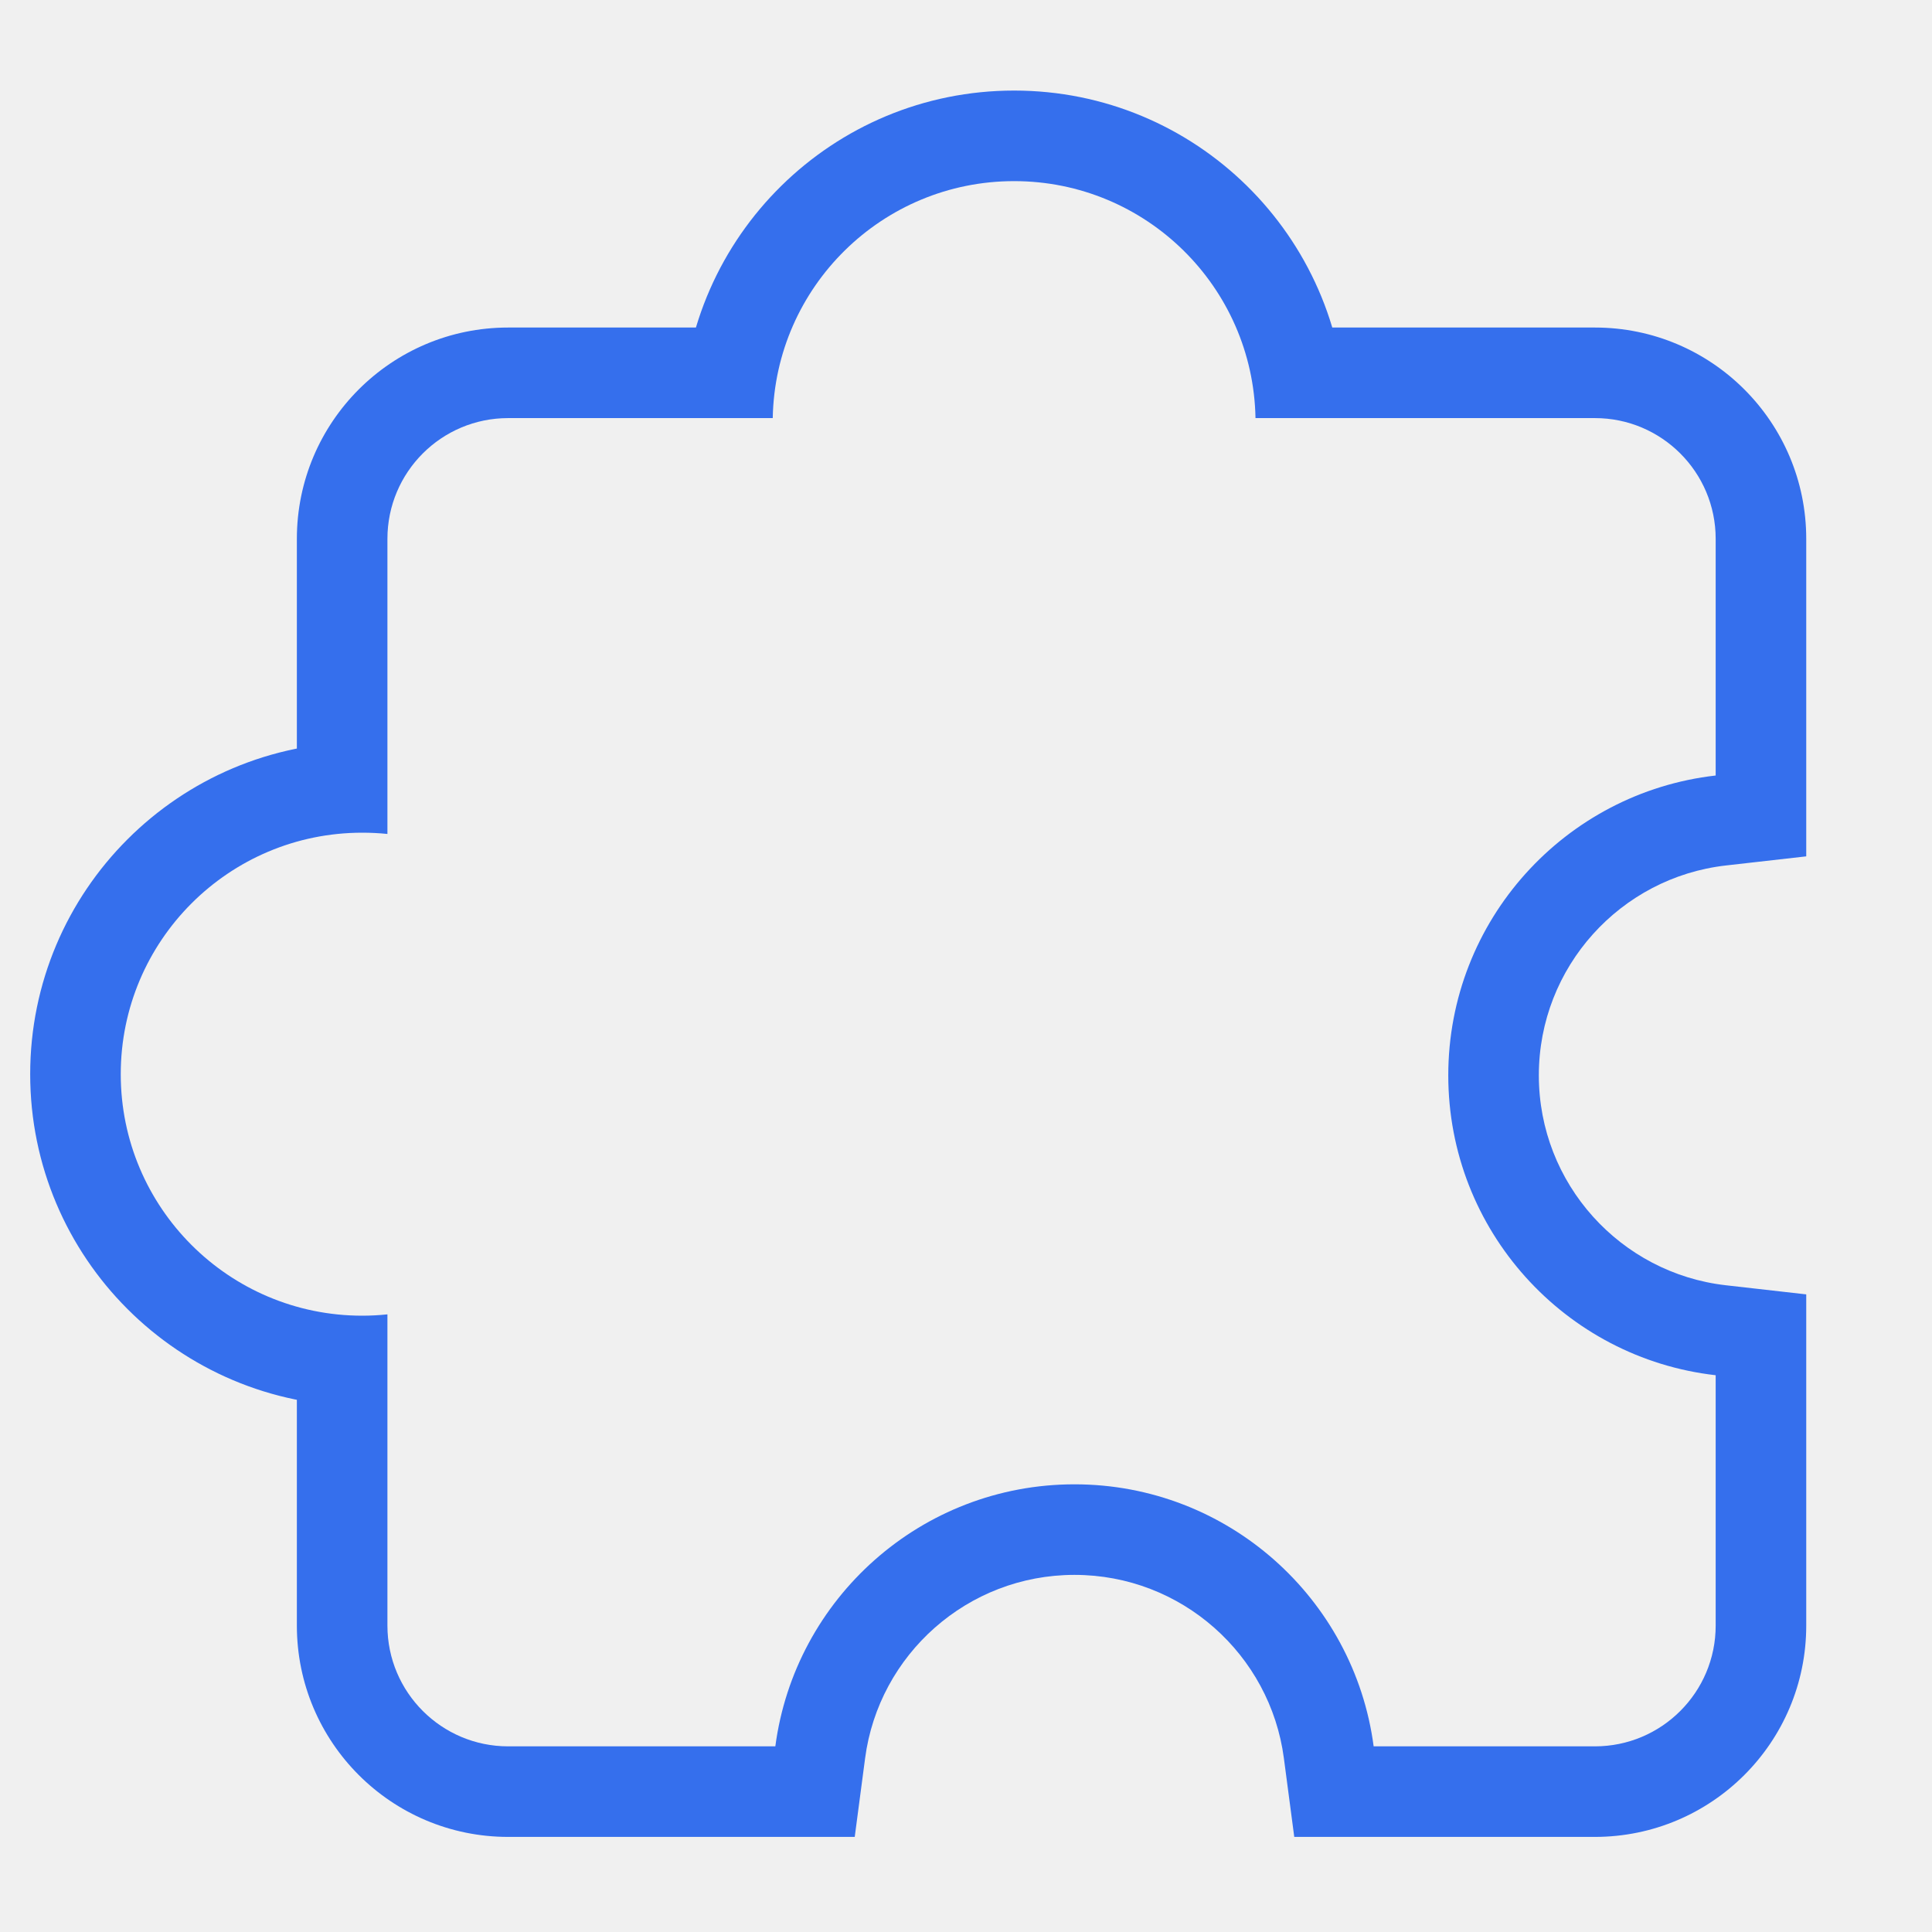
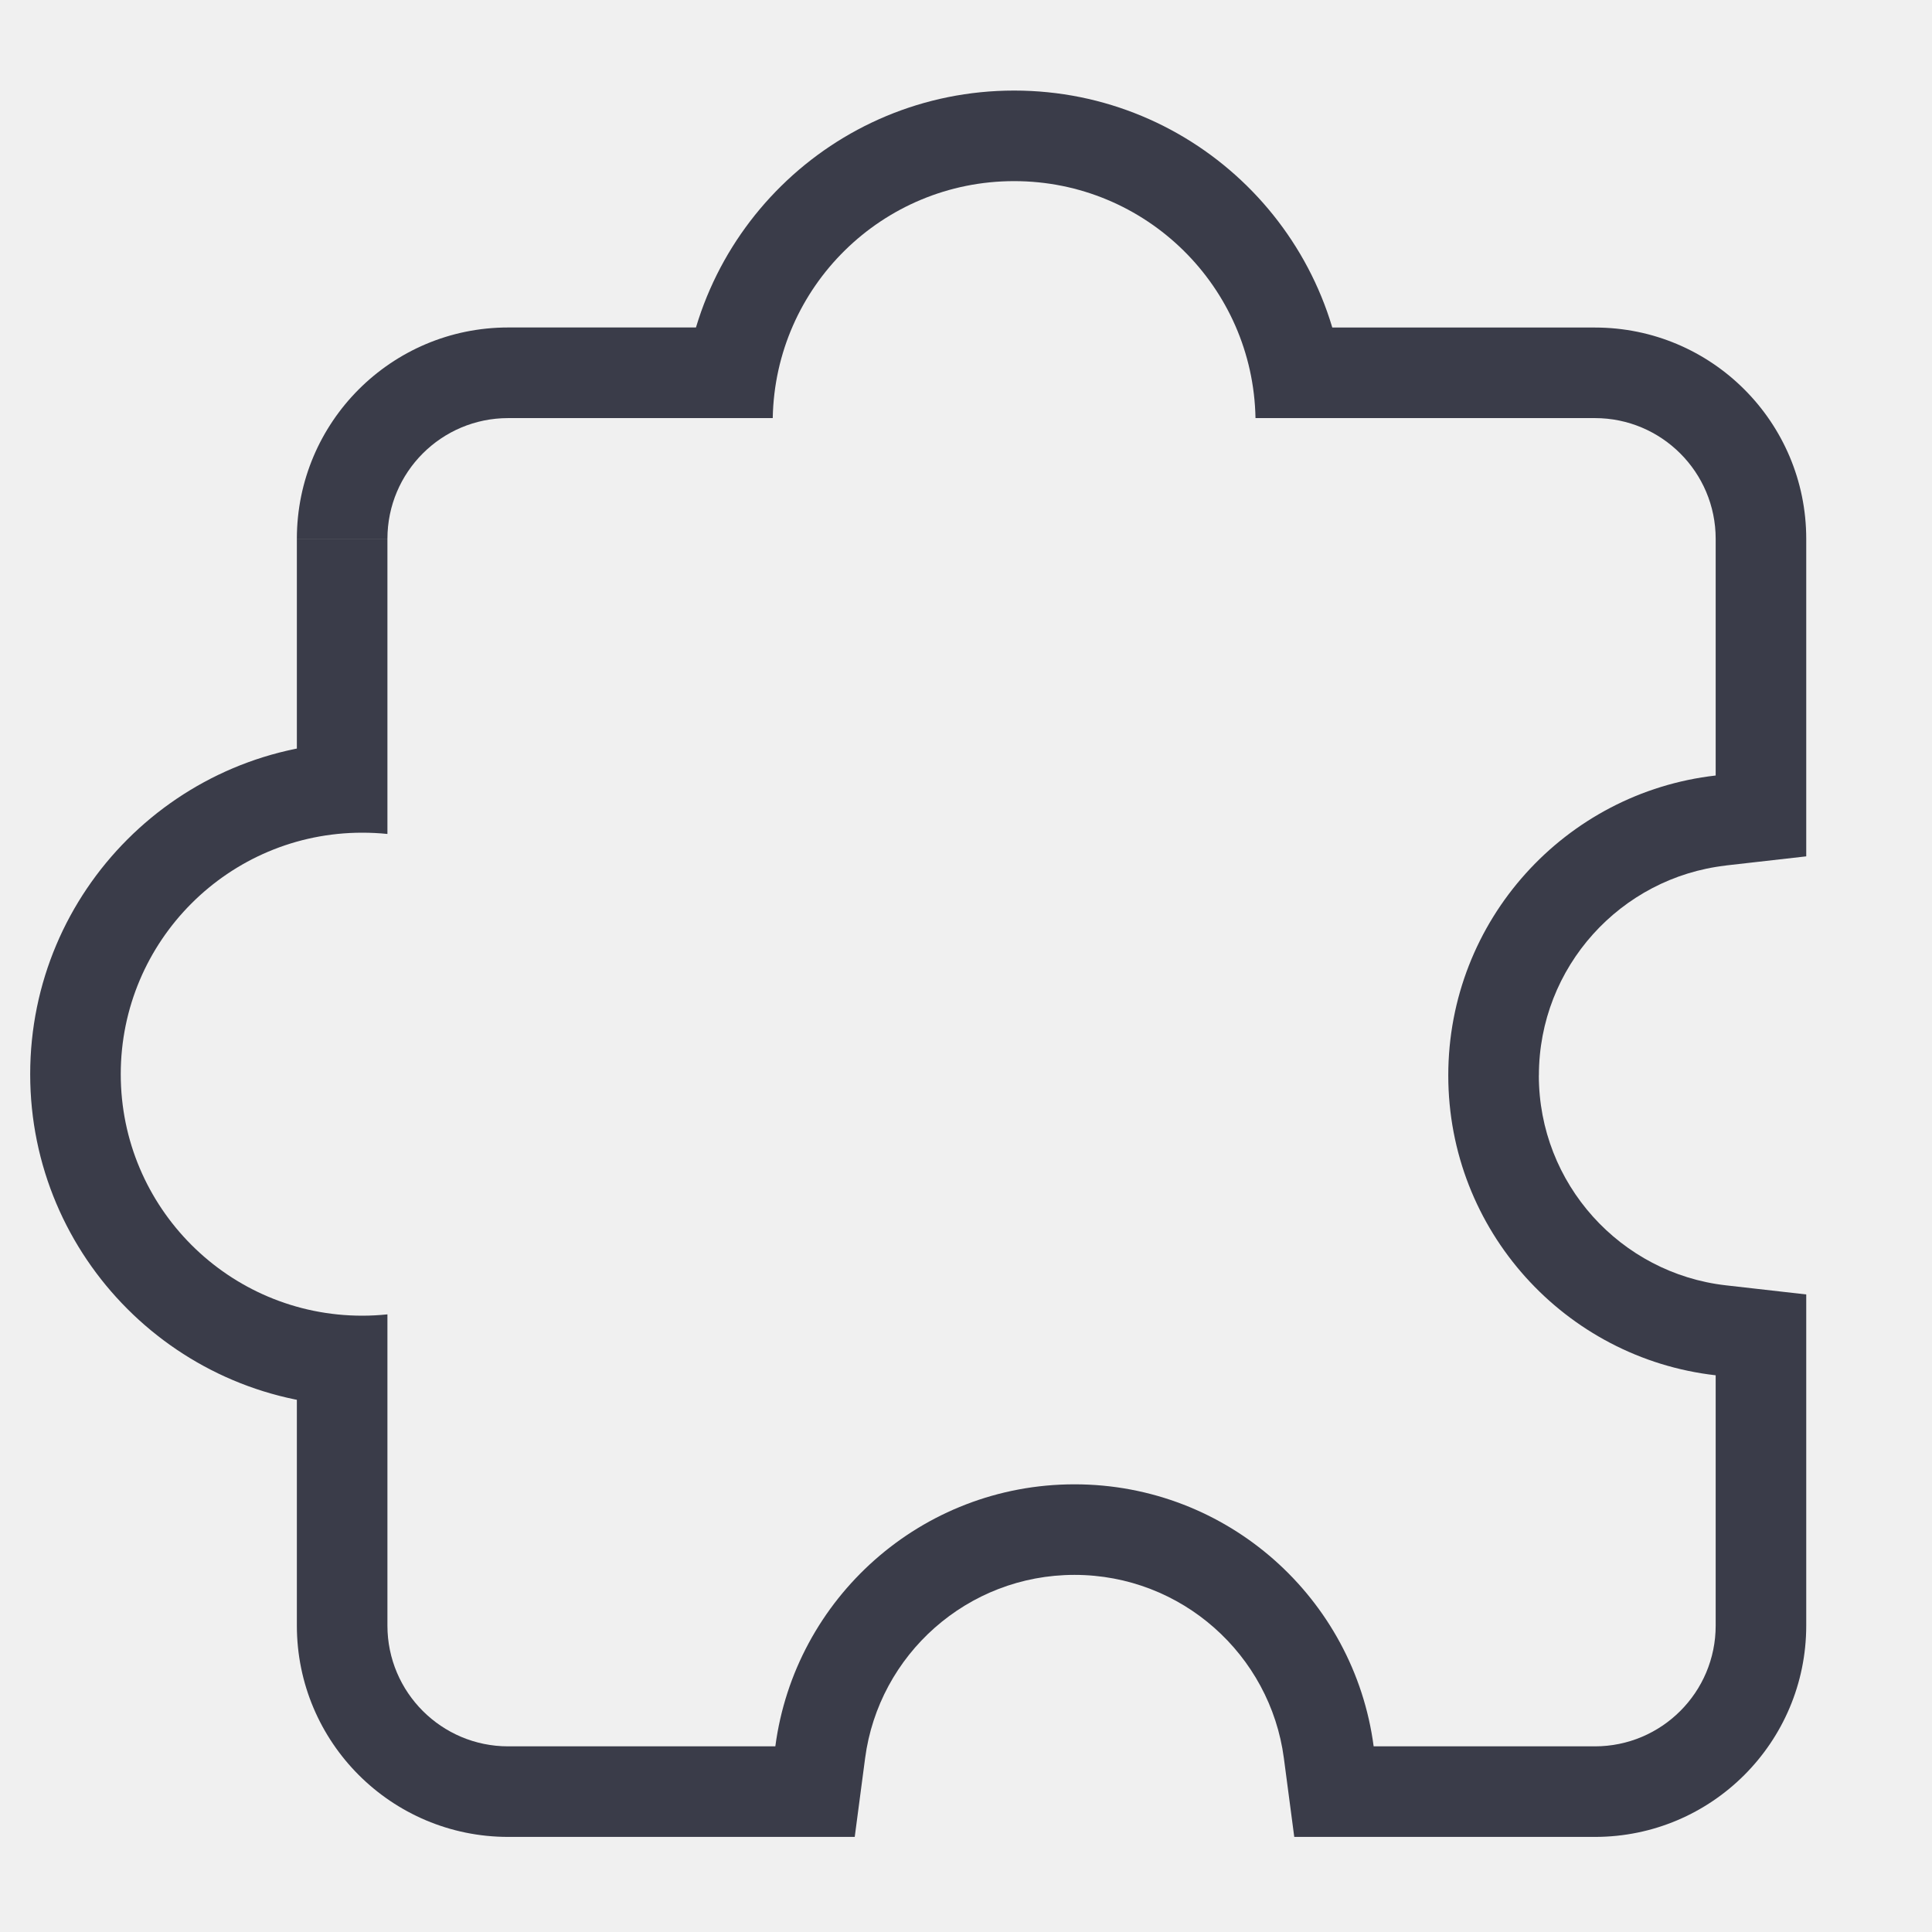
<svg xmlns="http://www.w3.org/2000/svg" width="32" height="32" viewBox="0 0 32 32" fill="none">
-   <mask id="path-1-outside-1_881_8777" maskUnits="userSpaceOnUse" x="0" y="1" width="30" height="30" fill="black">
-     <rect fill="white" y="1" width="30" height="30" />
-     <path d="M16.797 3C18.981 3 20.755 4.75 20.795 6.925H26.417C27.521 6.925 28.417 7.82 28.417 8.925V12.845C25.924 13.128 23.988 15.243 23.988 17.811C23.988 20.38 25.925 22.495 28.417 22.778V26.925C28.417 28.029 27.521 28.925 26.417 28.925H22.752C22.429 26.476 20.334 24.585 17.797 24.585C15.259 24.585 13.165 26.476 12.842 28.925H8.417C7.313 28.925 6.417 28.029 6.417 26.925V21.77C6.28 21.784 6.141 21.792 6 21.792C3.791 21.792 2 20.001 2 17.792C2 15.583 3.791 13.792 6 13.792C6.141 13.792 6.28 13.799 6.417 13.813V8.925C6.417 7.82 7.312 6.925 8.417 6.925H12.799C12.839 4.75 14.613 3 16.797 3Z" />
+   <mask id="path-1-outside-1_425_3508" maskUnits="userSpaceOnUse" x="0" y="1" width="30" height="30" fill="#000">
+     <path fill="#fff" d="M0 1h30v30H0z" />
+     <path d="M16.797 3c2.184 0 3.958 1.75 3.998 3.925h5.622c1.104 0 2 .896 2 2v3.92c-2.493.283-4.429 2.398-4.429 4.967 0 2.568 1.936 4.684 4.429 4.967v4.146c-0 1.104-.896 2-2 2h-3.665c-.323-2.449-2.418-4.34-4.955-4.34-2.538 0-4.632 1.891-4.955 4.34H8.417c-1.104 0-2-.896-2-2v-5.155c-.137.014-.276.022-.417.022-2.209 0-4-1.791-4-4 0-2.209 1.791-4 4-4 .141 0 .28.007.417.021V8.925c0-1.105.895-2 2-2h4.382C12.839 4.75 14.613 3 16.797 3Z" />
  </mask>
-   <path d="M16.797 3L16.797 1.5L16.797 1.5L16.797 3ZM20.795 6.925L19.295 6.952L19.322 8.425H20.795V6.925ZM26.417 6.925L26.417 5.425H26.417V6.925ZM28.417 8.925L29.917 8.925V8.925L28.417 8.925ZM28.417 12.845L28.586 14.335L29.917 14.184V12.845H28.417ZM23.988 17.811L22.488 17.811L22.488 17.812L23.988 17.811ZM28.417 22.778H29.917V21.439L28.586 21.288L28.417 22.778ZM28.417 26.925L29.917 26.925V26.925H28.417ZM26.417 28.925L26.417 30.425L26.417 30.425L26.417 28.925ZM22.752 28.925L21.265 29.121L21.437 30.425H22.752V28.925ZM17.797 24.585L17.797 23.085H17.797V24.585ZM12.842 28.925V30.425H14.157L14.329 29.121L12.842 28.925ZM6.417 26.925L4.917 26.925L4.917 26.925L6.417 26.925ZM6.417 21.77H7.917V20.106L6.262 20.277L6.417 21.77ZM2 17.792L0.5 17.792L0.5 17.792L2 17.792ZM6.417 13.813L6.262 15.306L7.917 15.477V13.813H6.417ZM8.417 6.925L8.417 5.425L8.417 5.425L8.417 6.925ZM12.799 6.925V8.425H14.271L14.299 6.952L12.799 6.925ZM16.797 3V4.5C18.161 4.5 19.27 5.593 19.295 6.952L20.795 6.925L22.295 6.897C22.239 3.907 19.801 1.5 16.797 1.5V3ZM20.795 6.925V8.425H26.417V6.925V5.425H20.795V6.925ZM26.417 6.925L26.417 8.425C26.693 8.425 26.917 8.649 26.917 8.925L28.417 8.925L29.917 8.925C29.917 6.992 28.35 5.425 26.417 5.425L26.417 6.925ZM28.417 8.925H26.917V12.845H28.417H29.917V8.925H28.417ZM28.417 12.845L28.248 11.354C25.006 11.723 22.488 14.472 22.488 17.811L23.988 17.811L25.488 17.811C25.488 16.015 26.843 14.533 28.586 14.335L28.417 12.845ZM23.988 17.811L22.488 17.812C22.488 21.151 25.006 23.9 28.247 24.269L28.417 22.778L28.586 21.288C26.843 21.09 25.488 19.608 25.488 17.811L23.988 17.811ZM28.417 22.778H26.917V26.925H28.417H29.917V22.778H28.417ZM28.417 26.925L26.917 26.925C26.917 27.201 26.693 27.425 26.417 27.425L26.417 28.925L26.417 30.425C28.35 30.424 29.917 28.858 29.917 26.925L28.417 26.925ZM26.417 28.925V27.425H22.752V28.925V30.425H26.417V28.925ZM22.752 28.925L24.239 28.729C23.819 25.544 21.097 23.085 17.797 23.085L17.797 24.585L17.797 26.085C19.571 26.085 21.039 27.407 21.265 29.121L22.752 28.925ZM17.797 24.585V23.085C14.496 23.085 11.775 25.544 11.355 28.729L12.842 28.925L14.329 29.121C14.555 27.407 16.023 26.085 17.797 26.085V24.585ZM12.842 28.925V27.425H8.417V28.925V30.425H12.842V28.925ZM8.417 28.925V27.425C8.141 27.425 7.917 27.201 7.917 26.925L6.417 26.925L4.917 26.925C4.917 28.858 6.484 30.425 8.417 30.425V28.925ZM6.417 26.925H7.917V21.77H6.417H4.917V26.925H6.417ZM6.417 21.77L6.262 20.277C6.169 20.287 6.082 20.292 6 20.292V21.792V23.292C6.199 23.292 6.39 23.28 6.572 23.262L6.417 21.77ZM6 21.792V20.292C4.619 20.292 3.5 19.173 3.5 17.792L2 17.792L0.5 17.792C0.5 20.829 2.962 23.292 6 23.292V21.792ZM2 17.792H3.5C3.5 16.411 4.619 15.292 6 15.292V13.792V12.292C2.962 12.292 0.5 14.754 0.5 17.792H2ZM6 13.792V15.292C6.089 15.292 6.177 15.297 6.262 15.306L6.417 13.813L6.572 12.322C6.383 12.302 6.193 12.292 6 12.292V13.792ZM6.417 13.813H7.917V8.925H6.417H4.917V13.813H6.417ZM6.417 8.925H7.917C7.917 8.649 8.141 8.425 8.417 8.425L8.417 6.925L8.417 5.425C6.484 5.425 4.917 6.992 4.917 8.925H6.417ZM8.417 6.925V8.425H12.799V6.925V5.425H8.417V6.925ZM12.799 6.925L14.299 6.952C14.324 5.594 15.433 4.5 16.797 4.5L16.797 3L16.797 1.5C13.793 1.5 11.354 3.907 11.299 6.897L12.799 6.925Z" fill="#356FED" mask="url(#path-1-outside-1_881_8777)" />
+   <path d="M16.797 3V1.5h-0l0 1.5Zm3.998 3.925-1.5.028.027 1.472h1.473v-1.5Zm5.622 0 0-1.5h-0v1.5Zm2 2h1.5-1.5Zm0 3.92.169 1.49 1.331-.151v-1.339h-1.5Zm-4.429 4.967h-1.5v0l1.5-0Zm4.429 4.967h1.5v-1.339l-1.331-.151-.169 1.49Zm0 4.146 1.5 0v-0h-1.5Zm-2 2v1.5h0l-0-1.5Zm-3.665 0-1.487.196.172 1.304h1.315v-1.5Zm-4.955-4.34 0-1.5h-0v1.5Zm-4.955 4.34v1.5h1.315l.172-1.304-1.487-.196Zm-6.425-2h-1.5v0l1.5-0Zm0-5.155h1.5v-1.663l-1.655.171.155 1.492ZM2 17.792H.5v0L2 17.792Zm4.417-3.978-.155 1.492 1.655.171v-1.663h-1.5Zm2-6.889v-1.5 1.5Zm4.382 0v1.5h1.473l.027-1.472-1.5-.028ZM16.797 3v1.5c1.364 0 2.473 1.093 2.498 2.452l1.5-.028 1.5-.028C22.239 3.907 19.801 1.5 16.797 1.5V3Zm3.998 3.925v1.5h5.622v-3h-5.622v1.5Zm5.622 0-0 1.5c.276 0.0.5.224.5.5h3c0-1.933-1.567-3.5-3.5-3.5l-0 1.5Zm2 2h-1.5v3.92h3V8.925h-1.5Zm0 3.92-.169-1.49c-3.242.369-5.759 3.117-5.759 6.457h3c0-1.796 1.355-3.278 3.098-3.476l-.169-1.49Zm-4.429 4.967-1.5 0c0 3.34 2.518 6.089 5.759 6.457l.17-1.49.169-1.49c-1.743-.198-3.098-1.68-3.098-3.477l-1.5 0Zm4.429 4.967h-1.5v4.146h3v-4.146h-1.5Zm0 4.146-1.5-0c0 .276-.224.5-.5.5l0 1.5 0 1.5c1.933-0 3.499-1.567 3.5-3.5l-1.5-0Zm-2 2v-1.5h-3.665v3h3.665v-1.5Zm-3.665 0 1.487-.196c-.42-3.185-3.142-5.643-6.442-5.644l-0 1.5-0 1.5c1.774 0 3.242 1.323 3.468 3.036l1.487-.196Zm-4.955-4.34v-1.5c-3.301 0-6.022 2.459-6.442 5.644l1.487.196 1.487.196c.226-1.714 1.694-3.036 3.468-3.036v-1.5Zm-4.955 4.34v-1.5H8.417v3h4.425v-1.5Zm-4.425 0v-1.5c-.276 0-.5-.224-.5-.5l-1.5 0-1.5 0c0 1.933 1.567 3.5 3.5 3.5v-1.5Zm-2-2h1.5v-5.155h-3v5.155h1.5Zm0-5.155-.155-1.492c-.093.01-.18.015-.262.015v3c.199 0 .39-.012.572-.03l-.155-1.492ZM6 21.792v-1.5c-1.381 0-2.5-1.119-2.5-2.5L2 17.792l-1.5 0C.5 20.829 2.962 23.292 6 23.292v-1.5Zm-4-4h1.5c0-1.381 1.119-2.5 2.5-2.5v-3c-3.038 0-5.5 2.462-5.5 5.5H2Zm4-4v1.5c.089 0 .177.005.262.013l.155-1.492.155-1.492C6.383 12.302 6.193 12.292 6 12.292v1.5Zm.417.021h1.5V8.925h-3v4.889h1.5Zm0-4.889h1.5c0-.276.224-.5.5-.5v-3c-1.933 0-3.5 1.567-3.5 3.5h1.5Zm2-2v1.5h4.382v-3H8.417v1.5Zm4.382 0 1.5.028c.025-1.359 1.134-2.452 2.498-2.452L16.797 3l-0-1.5c-3.003 0-5.442 2.407-5.498 5.397l1.5.028Z" fill="#3A3C49" mask="url(#path-1-outside-1_425_3508)" />
</svg>
